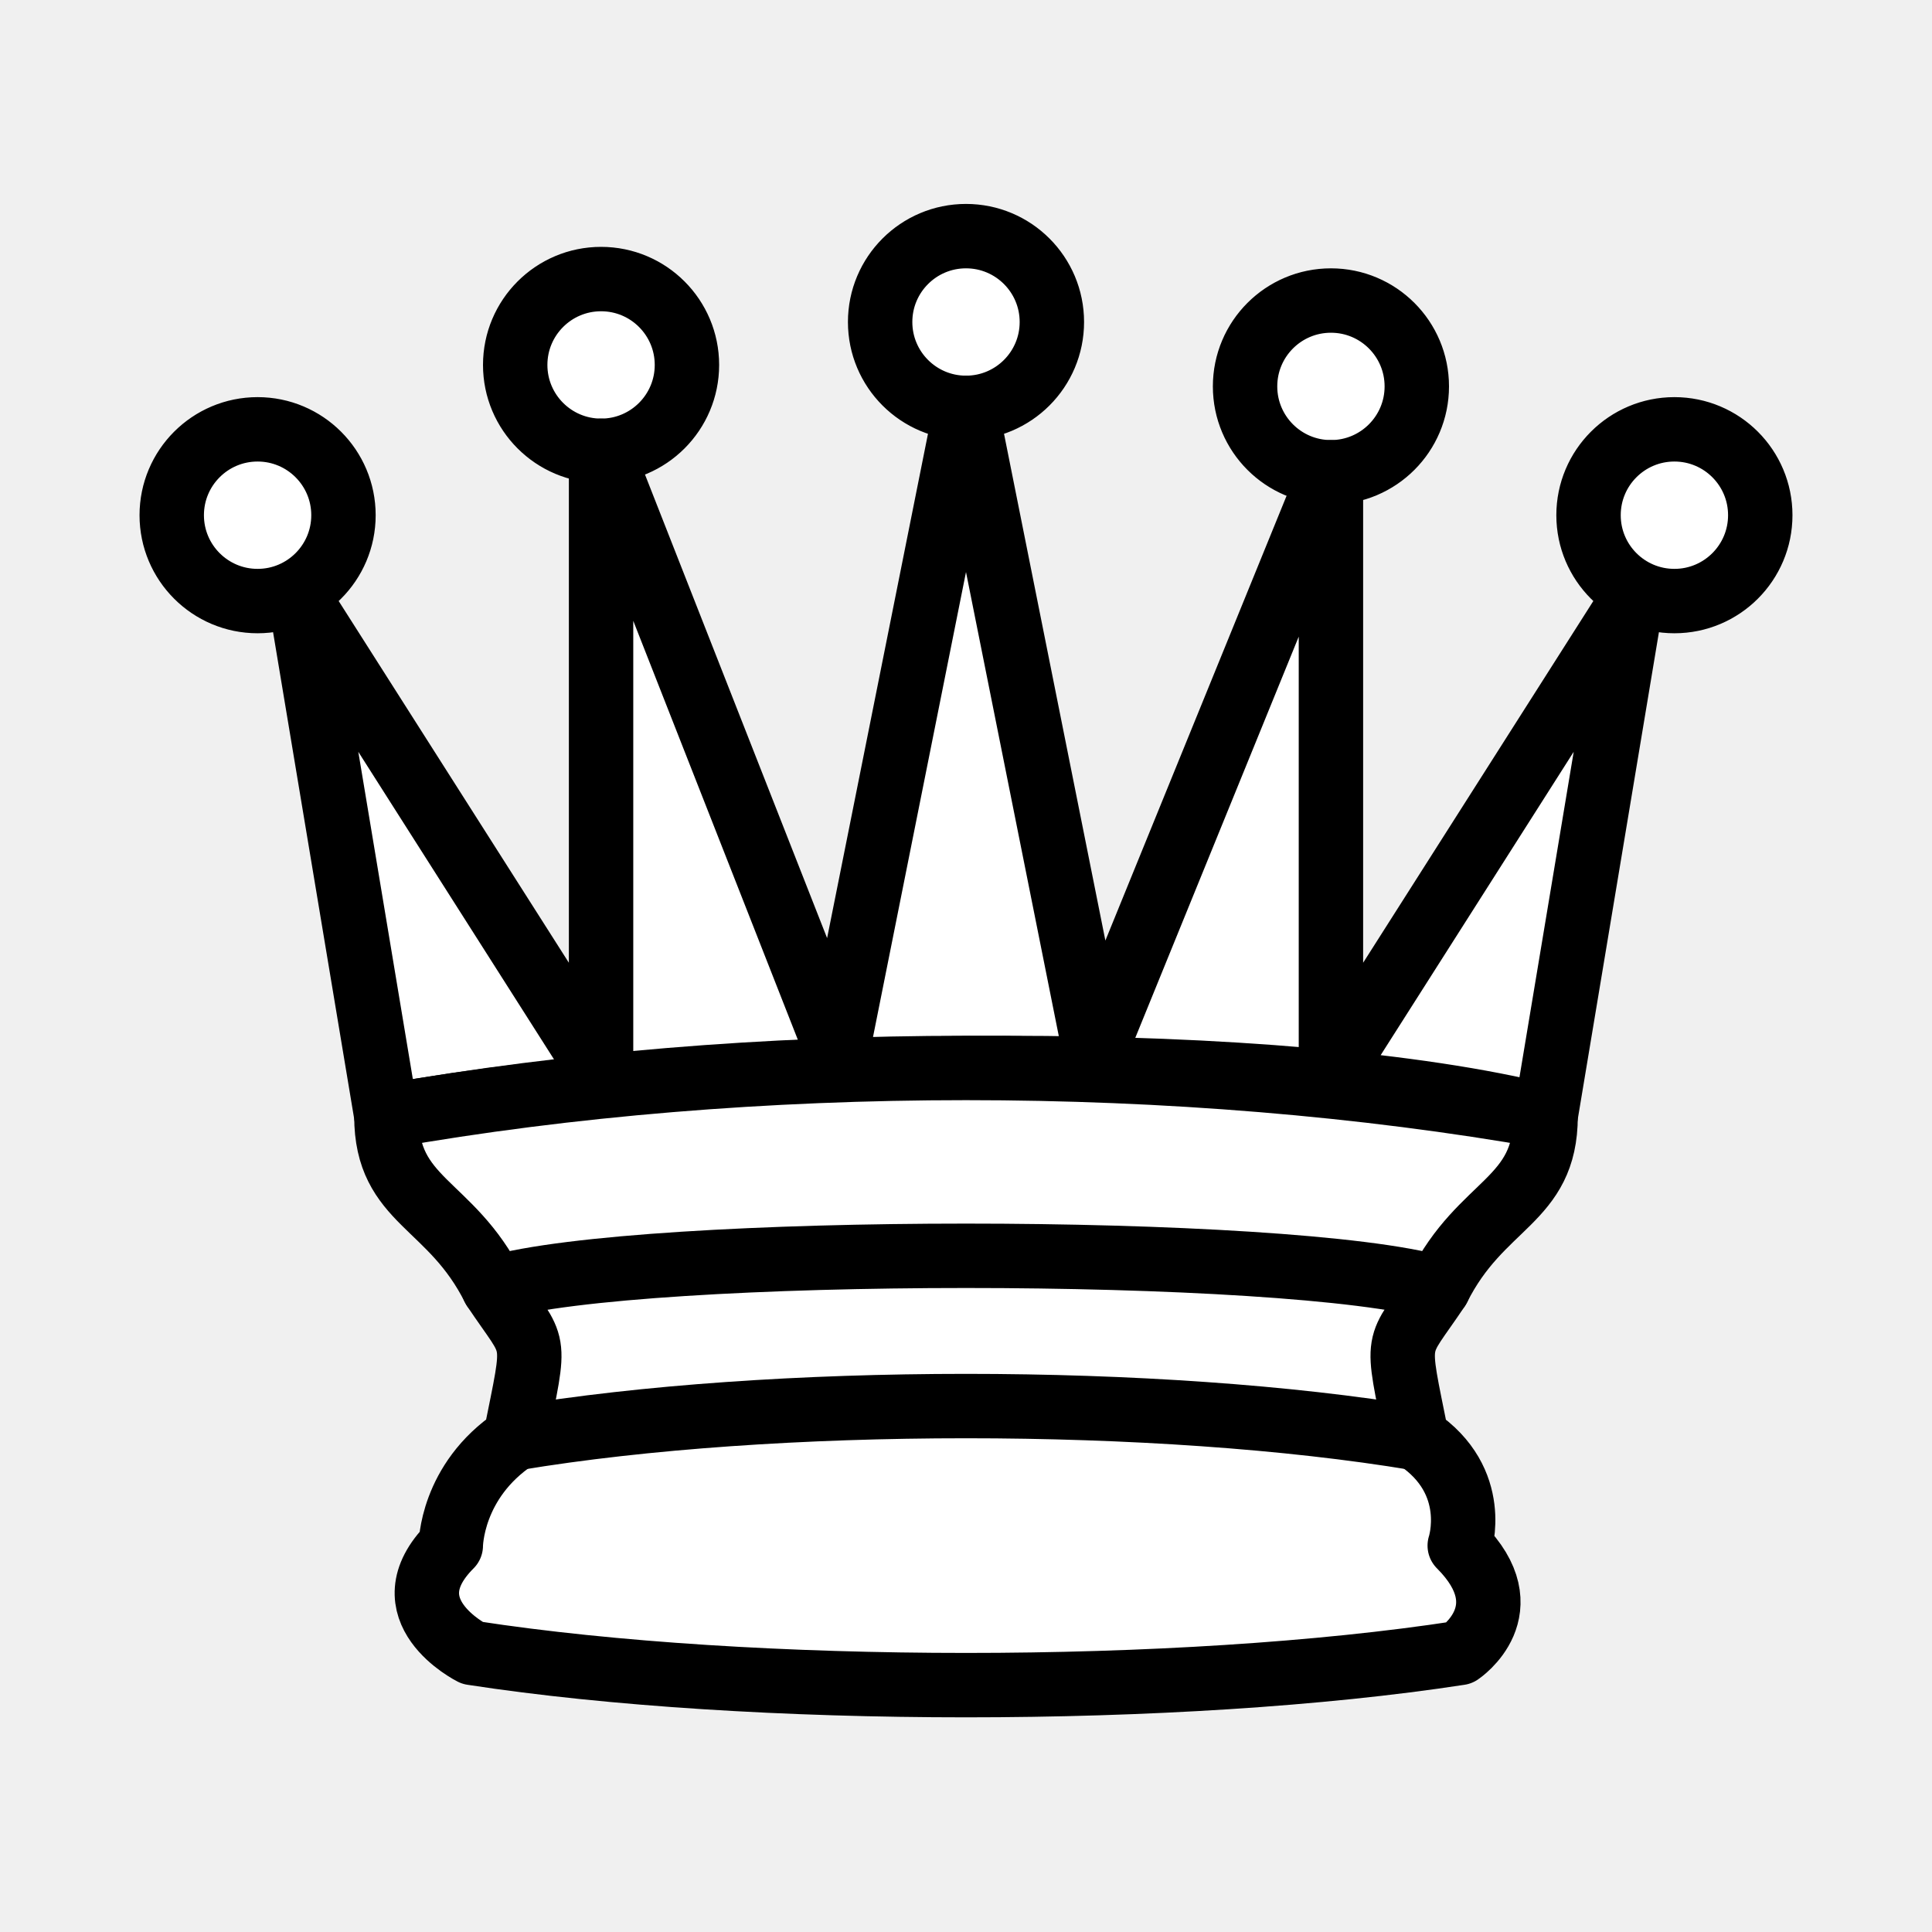
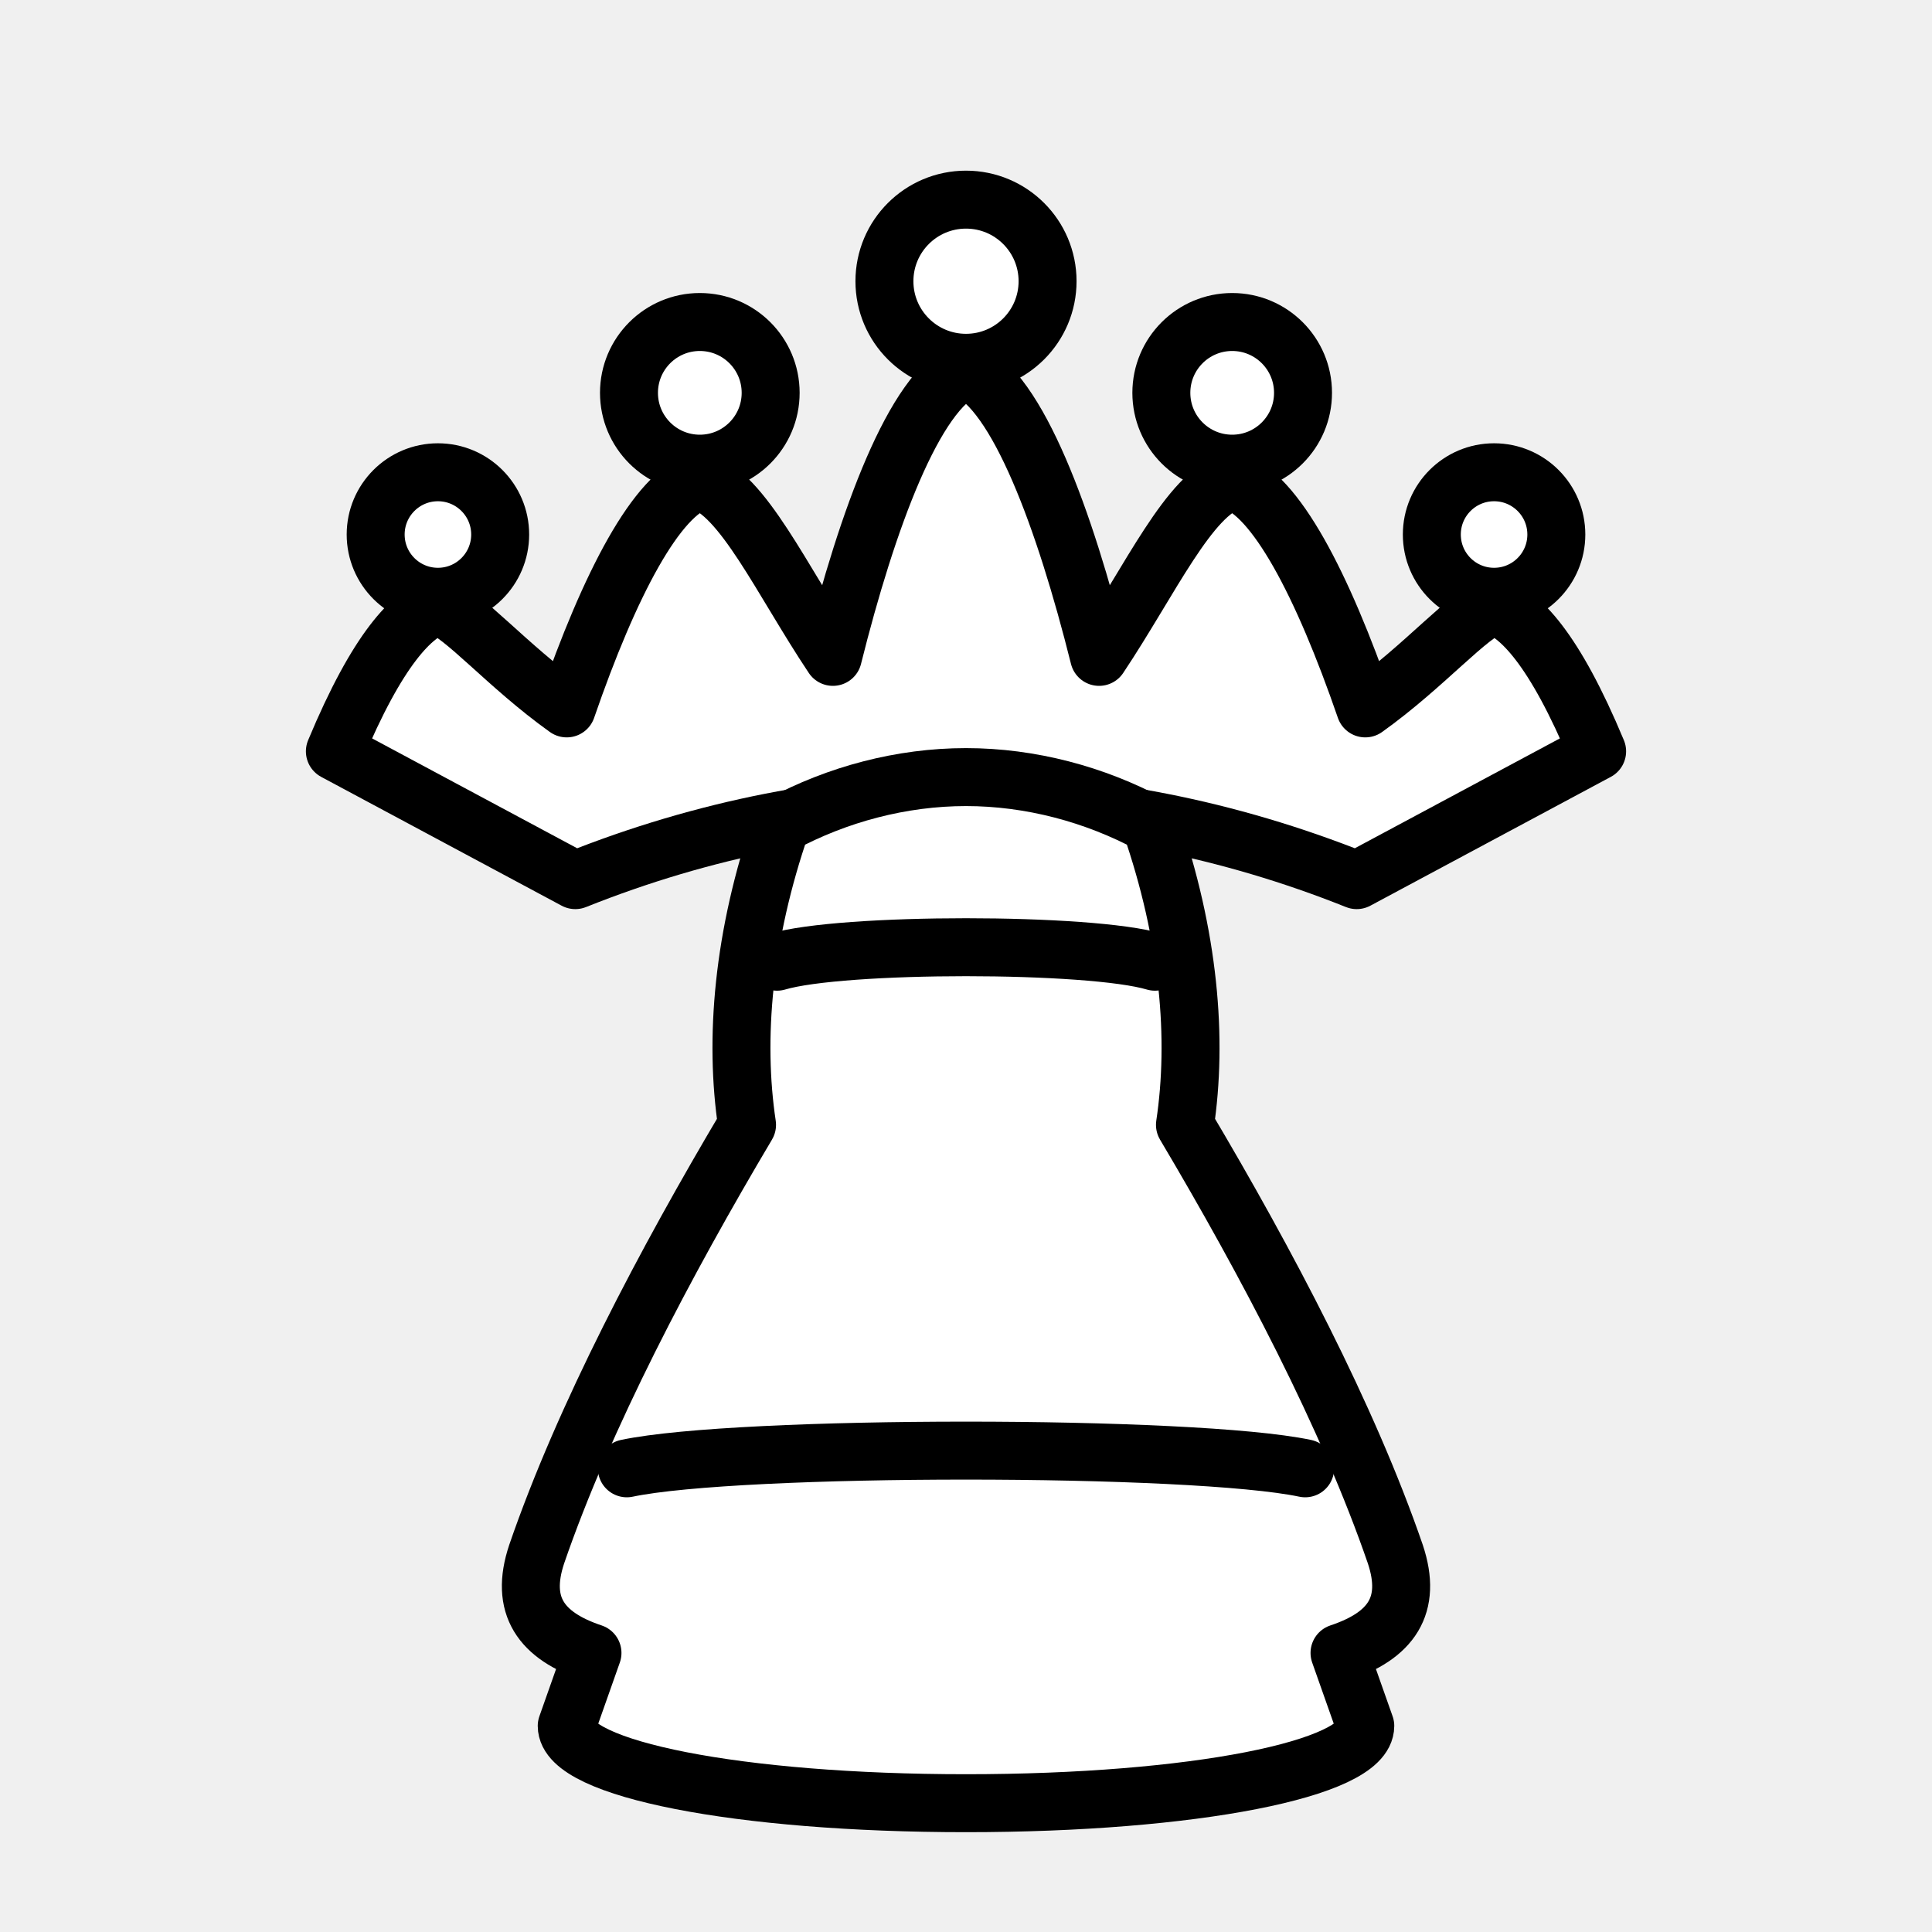
<svg xmlns="http://www.w3.org/2000/svg" style="color-scheme:light only" width="45" height="45" viewBox="0 0 45 45">
-   <g fill="#fff" fill-rule="evenodd" stroke="#000" stroke-linecap="round" stroke-linejoin="round" stroke-width="1.5">
-     <path d="M8 12a2 2 0 1 1-4 0 2 2 0 1 1 4 0m16.5-4.5a2 2 0 1 1-4 0 2 2 0 1 1 4 0M41 12a2 2 0 1 1-4 0 2 2 0 1 1 4 0M16 8.5a2 2 0 1 1-4 0 2 2 0 1 1 4 0M33 9a2 2 0 1 1-4 0 2 2 0 1 1 4 0" />
-     <path stroke-linecap="butt" d="M9 26c8.5-1.5 21-1.5 27 0l2-12-7 11V11l-5.5 13.5-3-15-3 15-5.5-14V25L7 14z" />
-     <path stroke-linecap="butt" d="M9 26c0 2 1.5 2 2.5 4 1 1.5 1 1 .5 3.5-1.5 1-1.5 2.5-1.5 2.5-1.5 1.5.5 2.5.5 2.5 6.5 1 16.5 1 23 0 0 0 1.5-1 0-2.5 0 0 .5-1.5-1-2.5-.5-2.5-.5-2 .5-3.5 1-2 2.5-2 2.5-4-8.5-1.5-18.5-1.5-27 0z" />
-     <path fill="none" d="M11.5 30c3.5-1 18.5-1 22 0M12 33.5c6-1 15-1 21 0" />
+   <g fill="#fff" stroke="#000" stroke-linecap="round" stroke-linejoin="round" stroke-width="1.35">
+     <path d="M7.8 17.5C8.8 15.1 9.6 14.3 10.2 14.1 10.8 14.3 11.8 15.5 13.2 16.5 14.2 13.6 15.3 11.5 16.3 11.2 17.3 11.5 18.2 13.5 19.4 15.3 20.2 12.1 21.3 9.1 22.5 8.6 23.7 9.1 24.8 12.1 25.6 15.3 26.8 13.5 27.7 11.5 28.7 11.2 29.7 11.5 30.8 13.6 31.8 16.5 33.2 15.5 34.2 14.3 34.8 14.1 35.4 14.3 36.2 15.1 37.2 17.5L31.6 20.5C28.6 19.3 25.5 18.7 22.5 18.7 19.5 18.7 16.4 19.3 13.4 20.5Z" />
+     <circle cx="22.5" cy="6.55" r="1.9" />
+     <circle cx="16.3" cy="9.15" r="1.65" />
+     <circle cx="28.7" cy="9.15" r="1.65" />
+     <circle cx="10.2" cy="12.45" r="1.45" />
+     <circle cx="34.8" cy="12.45" r="1.45" />
+     <path d="M18.2 19.2C17.3 21.8 17.1 24.2 17.4 26.2 15.5 29.4 13.6 33 12.5 36.2 12.1 37.4 12.6 38.1 13.8 38.5L13.2 40.2C13.2 41.2 17.2 42 22.5 42 27.8 42 31.8 41.2 31.8 40.2L31.2 38.5C32.4 38.1 32.9 37.4 32.5 36.2 31.4 33 29.5 29.4 27.6 26.2 27.9 24.2 27.7 21.8 26.8 19.2 25.5 18.5 24 18.1 22.5 18.1 21 18.1 19.5 18.5 18.2 19.2Z" />
+     <path fill="none" d="M18.1 22.4C19.6 21.95 25.4 21.95 26.9 22.4" />
+     <path fill="none" d="M14.6 34.2C17.2 33.65 27.8 33.65 30.4 34.2" />
  </g>
</svg>
